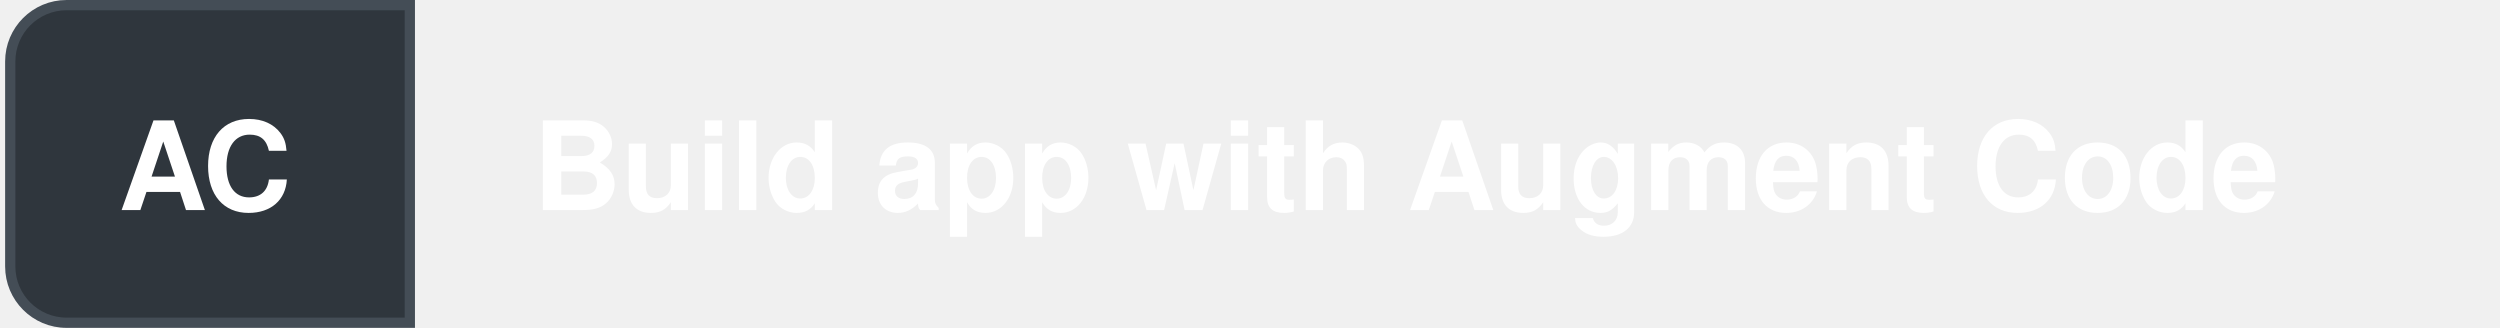
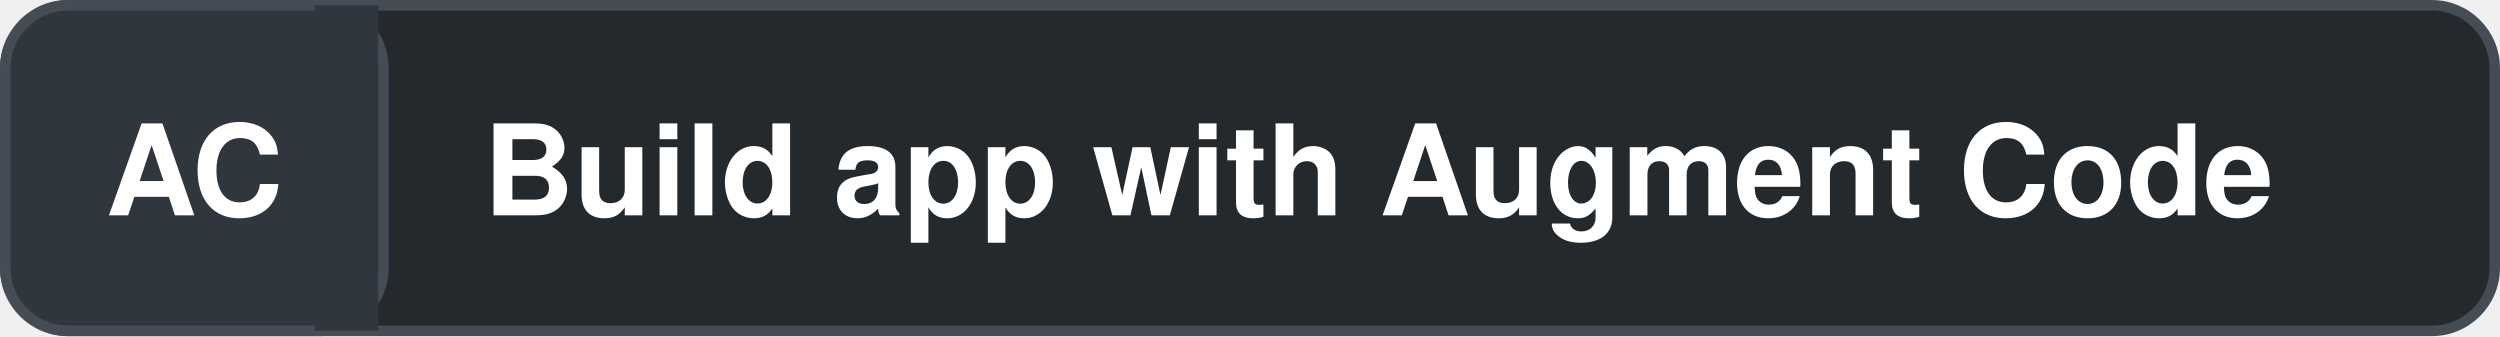
- <svg xmlns="http://www.w3.org/2000/svg" fill="none" height="32" viewBox="0 0 244 32" width="244" role="img" aria-label="Build app with Augment Code">
-   <path d="m6.5.5h33.5v31h-33.5c-3.038 0-5.5-2.462-5.5-5.5v-20c0-3.038 2.462-5.5 5.5-5.5z" fill="#2f363d" stroke="#444d56" />
-   <text x="20.0" y="20.5" font-family="Helvetica,Arial,sans-serif" font-size="12" font-weight="700" fill="#fff" text-anchor="middle">AC</text>
-   <path d="m40.5h198c3.038 0 5.5 2.462 5.5 5.5v20c0 3.038-2.462 5.5-5.5 5.5h-198z" fill="#24292e" />
-   <text x="52" y="20.5" font-family="-apple-system,Segoe UI,Helvetica,Arial,sans-serif" font-size="12" font-weight="600" fill="#fff">Build app with Augment Code</text>
+ <svg xmlns="http://www.w3.org/2000/svg" width="238" height="32" viewBox="0 0 238 32" role="img" aria-label="Build app with Augment Code">
+   <rect x="0.5" y="0.5" width="237" height="31" rx="6" fill="#24292e" stroke="#444d56" />
+   <rect x="0.5" y="0.5" width="36" height="31" rx="6" fill="#2f363d" stroke="#444d56" />
+   <rect x="30" y="0.5" width="6" height="31" fill="#2f363d" />
+   <text x="18.5" y="20.5" font-family="Helvetica,Arial,sans-serif" font-size="12" font-weight="700" fill="#fff" text-anchor="middle">AC</text>
+   <text x="46" y="20.5" font-family="-apple-system,Segoe UI,Helvetica,Arial,sans-serif" font-size="12" font-weight="600" fill="#fff">Build app with Augment Code</text>
</svg>
